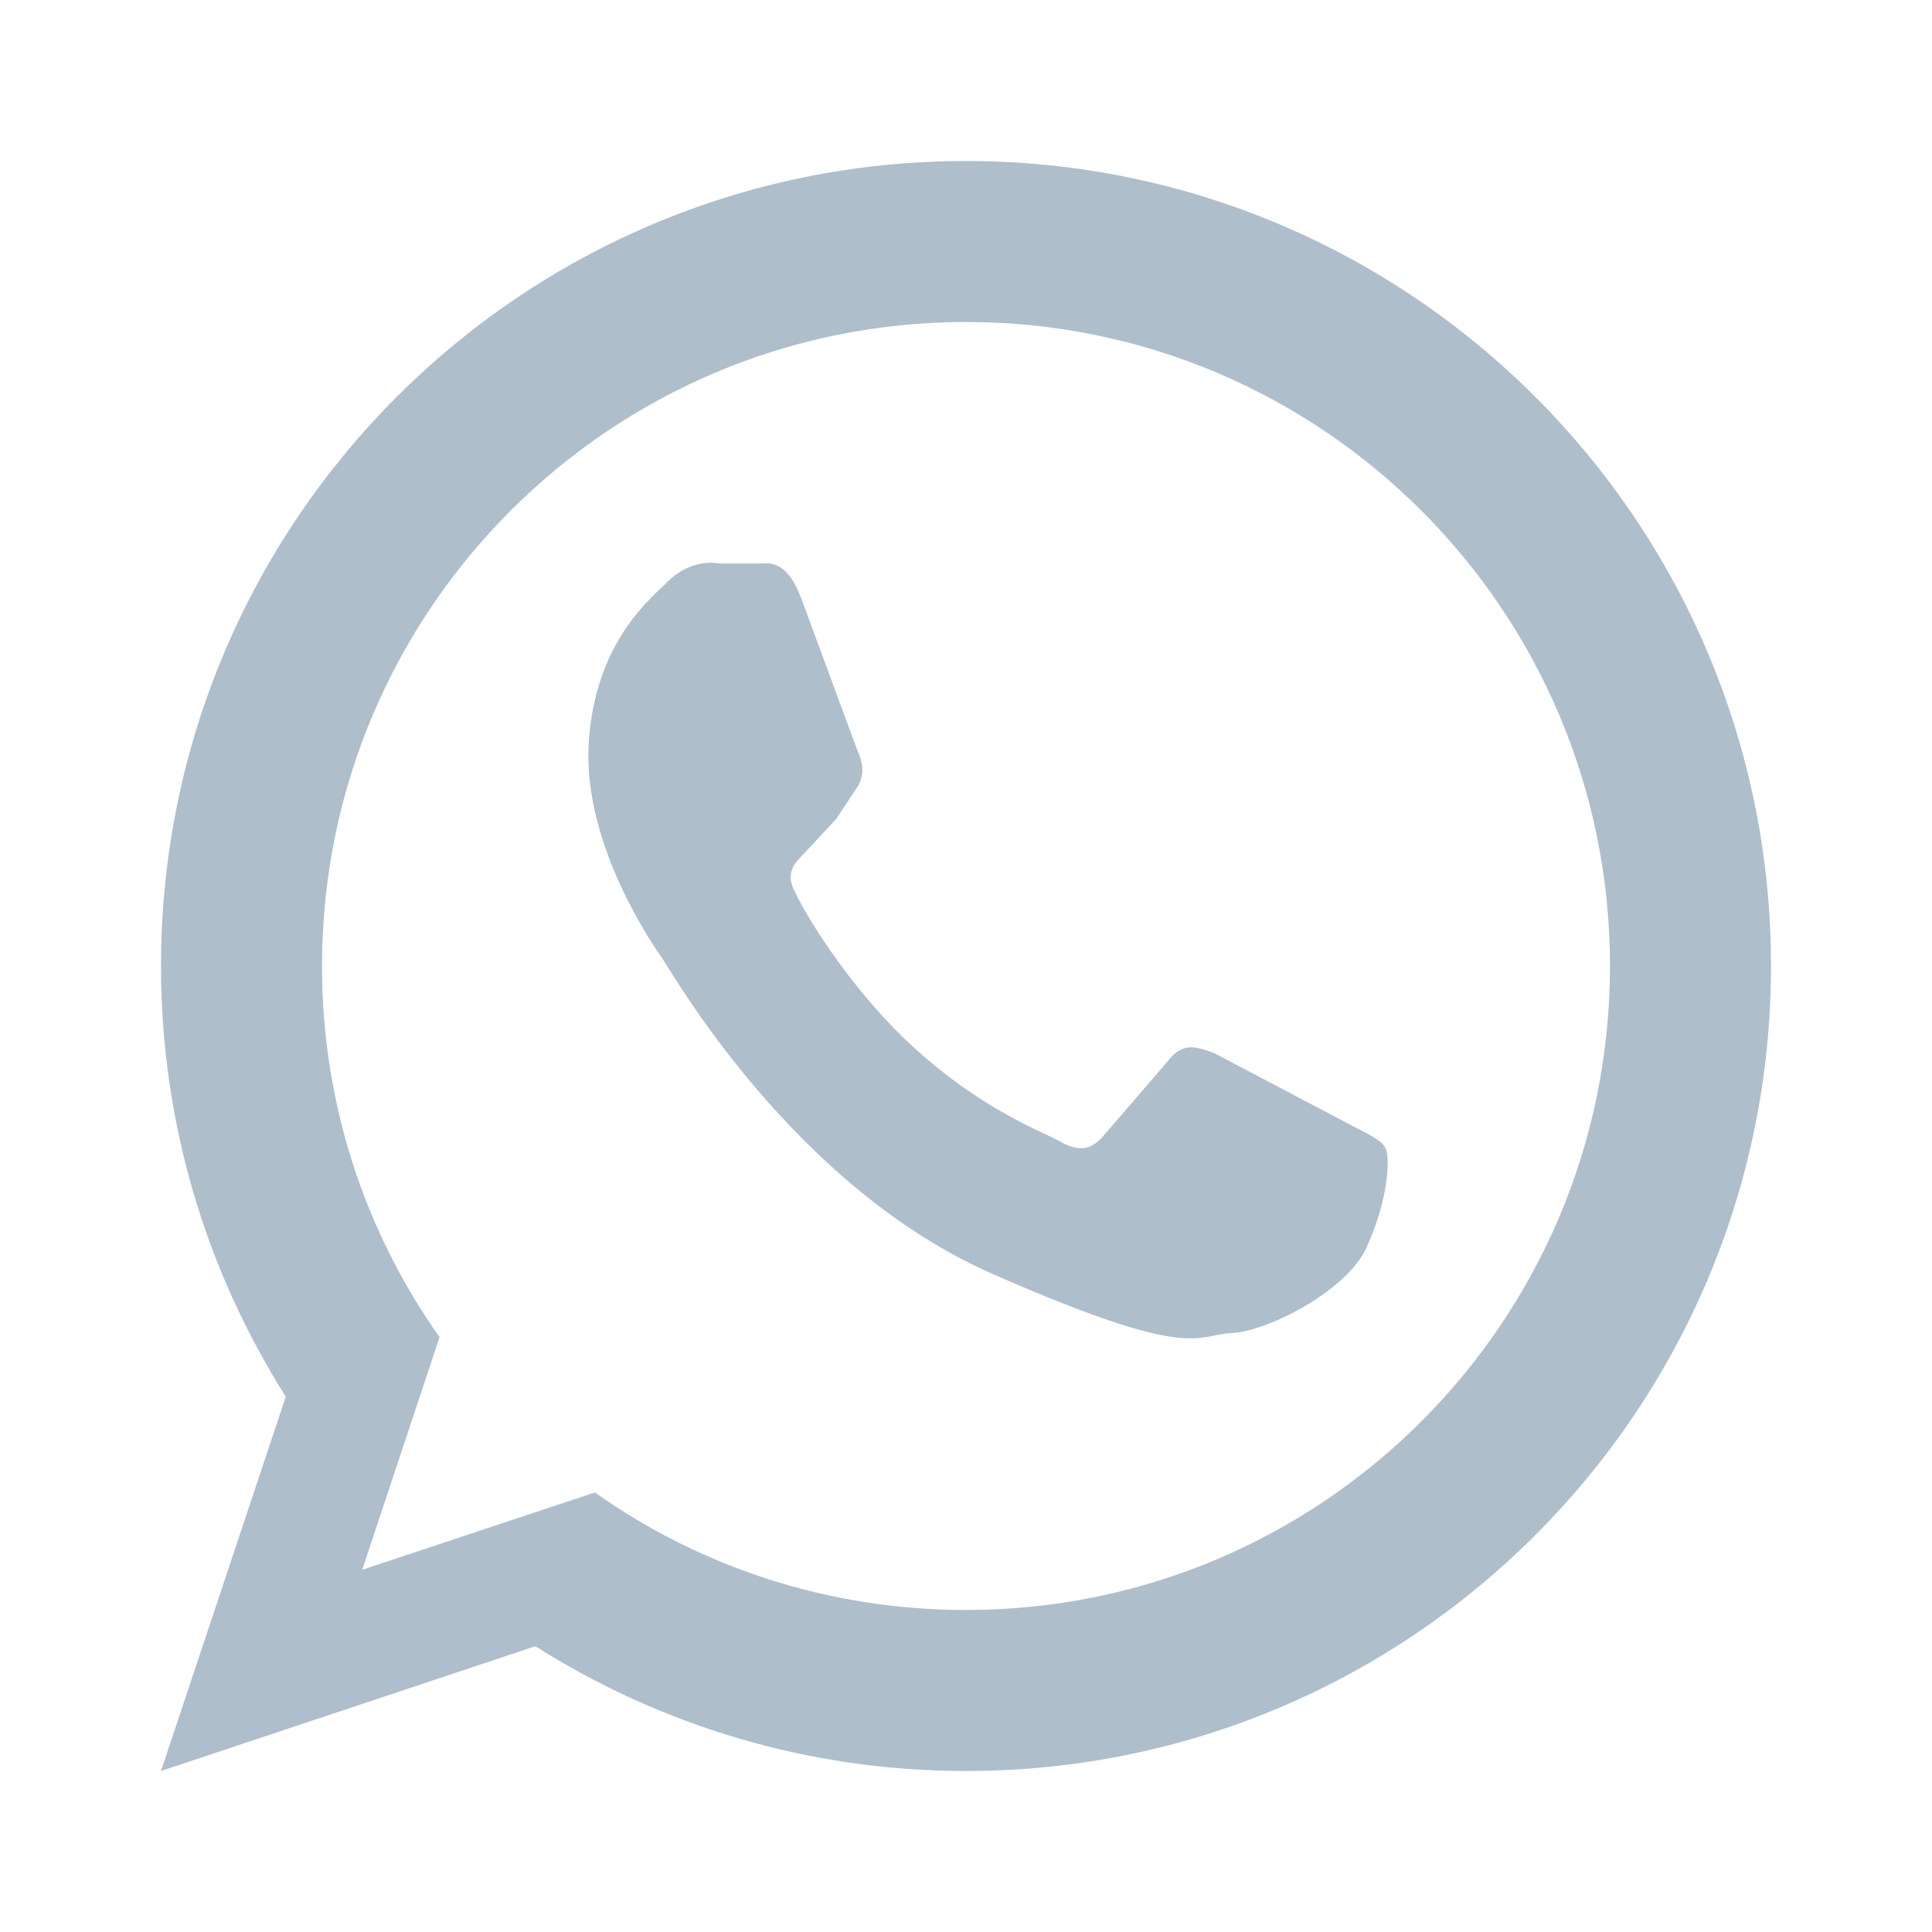
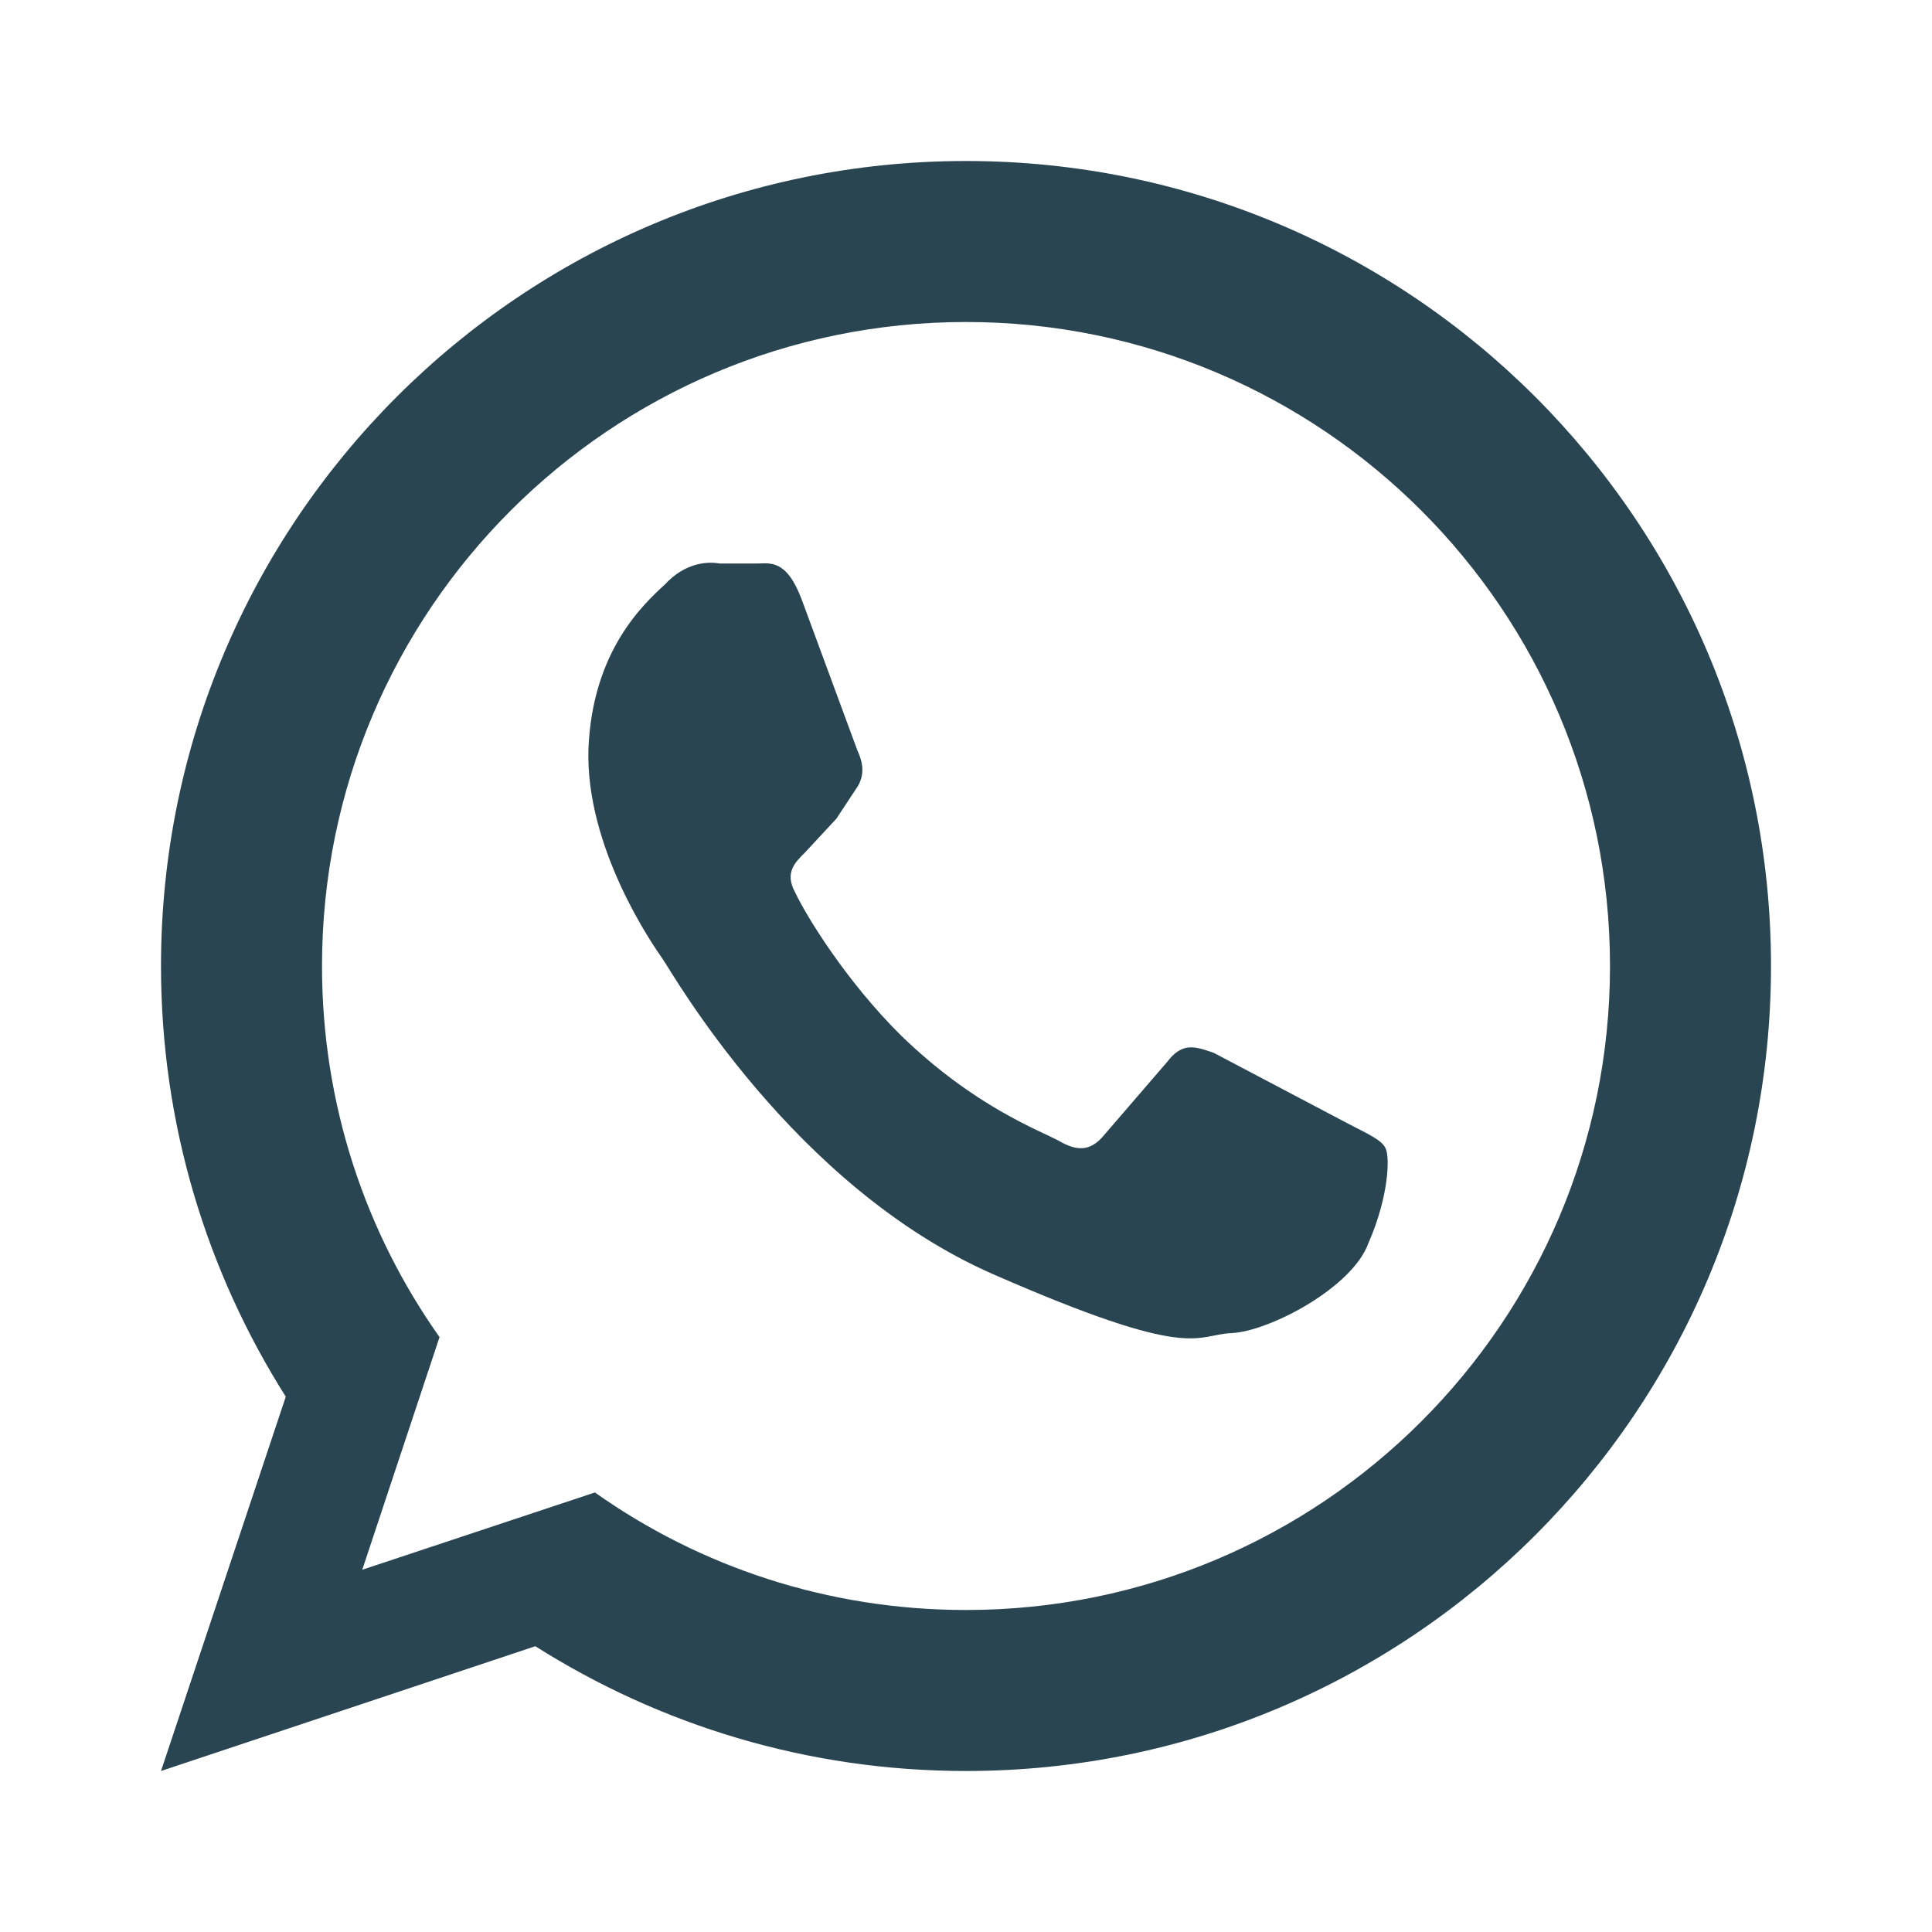
<svg xmlns="http://www.w3.org/2000/svg" version="1.1" width="24" height="24" viewBox="0 0 24 24">
-   <path d="M16.75,13.96C17,14.09 17.16,14.16 17.21,14.26C17.27,14.37 17.25,14.87 17,15.44C16.8,16 15.76,16.54 15.3,16.56C14.84,16.58 14.83,16.92 12.34,15.83C9.85,14.74 8.35,12.08 8.23,11.91C8.11,11.74 7.27,10.53 7.31,9.3C7.36,8.08 8,7.5 8.26,7.26C8.5,7 8.77,6.97 8.94,7H9.41C9.56,7 9.77,6.94 9.96,7.45L10.65,9.32C10.71,9.45 10.75,9.6 10.66,9.76L10.39,10.17L10,10.59C9.88,10.71 9.74,10.84 9.88,11.09C10,11.35 10.5,12.18 11.2,12.87C12.11,13.75 12.91,14.04 13.15,14.17C13.39,14.31 13.54,14.29 13.69,14.13L14.5,13.19C14.69,12.94 14.85,13 15.08,13.08L16.75,13.96M12,2A10,10 0 0,1 22,12A10,10 0 0,1 12,22C10.03,22 8.2,21.43 6.65,20.45L2,22L3.55,17.35C2.57,15.8 2,13.97 2,12A10,10 0 0,1 12,2M12,4A8,8 0 0,0 4,12C4,13.72 4.54,15.31 5.46,16.61L4.5,19.5L7.39,18.54C8.69,19.46 10.28,20 12,20A8,8 0 0,0 20,12A8,8 0 0,0 12,4Z" style="fill:#aebecb; fill-opacity:1" />
+   <path d="M16.75,13.96C17,14.09 17.16,14.16 17.21,14.26C17.27,14.37 17.25,14.87 17,15.44C16.8,16 15.76,16.54 15.3,16.56C14.84,16.58 14.83,16.92 12.34,15.83C9.85,14.74 8.35,12.08 8.23,11.91C8.11,11.74 7.27,10.53 7.31,9.3C7.36,8.08 8,7.5 8.26,7.26C8.5,7 8.77,6.97 8.94,7H9.41C9.56,7 9.77,6.94 9.96,7.45L10.65,9.32C10.71,9.45 10.75,9.6 10.66,9.76L10.39,10.17L10,10.59C9.88,10.71 9.74,10.84 9.88,11.09C10,11.35 10.5,12.18 11.2,12.87C12.11,13.75 12.91,14.04 13.15,14.17C13.39,14.31 13.54,14.29 13.69,14.13L14.5,13.19C14.69,12.94 14.85,13 15.08,13.08L16.75,13.96M12,2A10,10 0 0,1 22,12A10,10 0 0,1 12,22C10.03,22 8.2,21.43 6.65,20.45L2,22L3.55,17.35C2.57,15.8 2,13.97 2,12A10,10 0 0,1 12,2M12,4A8,8 0 0,0 4,12C4,13.72 4.54,15.31 5.46,16.61L4.5,19.5L7.39,18.54C8.69,19.46 10.28,20 12,20A8,8 0 0,0 20,12A8,8 0 0,0 12,4Z" style="fill:#294552; fill-opacity:1" />
</svg>
